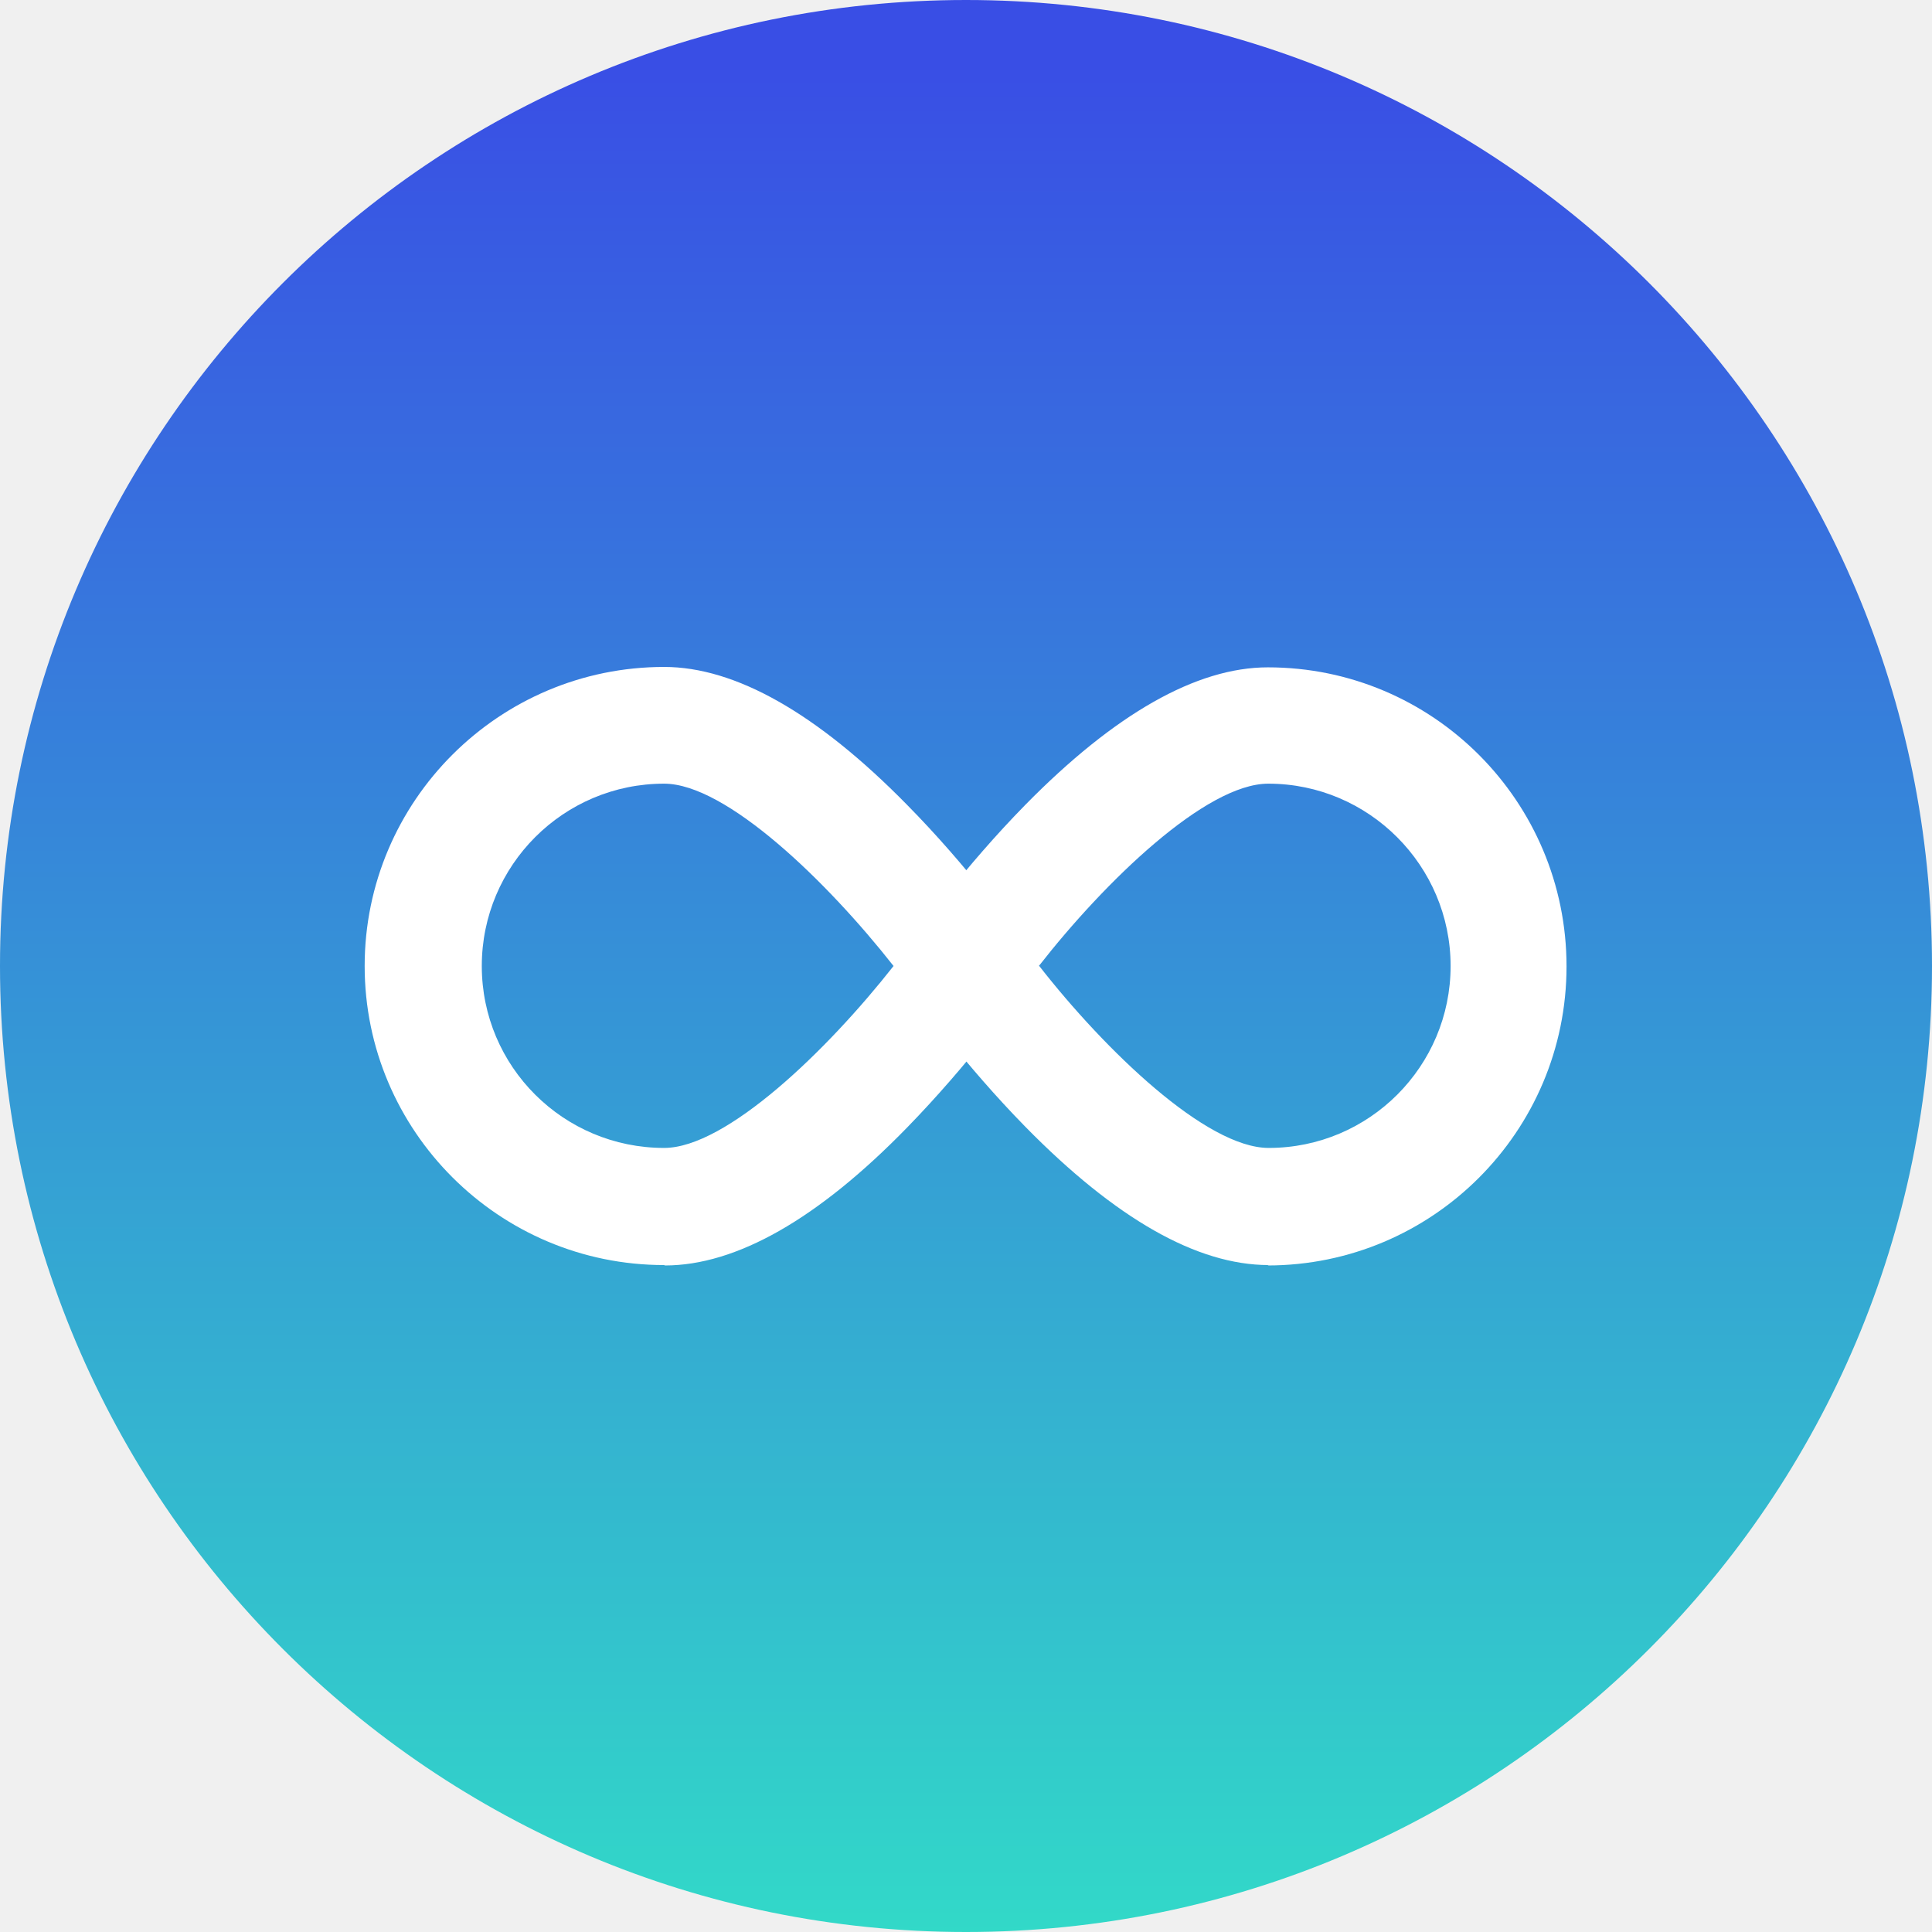
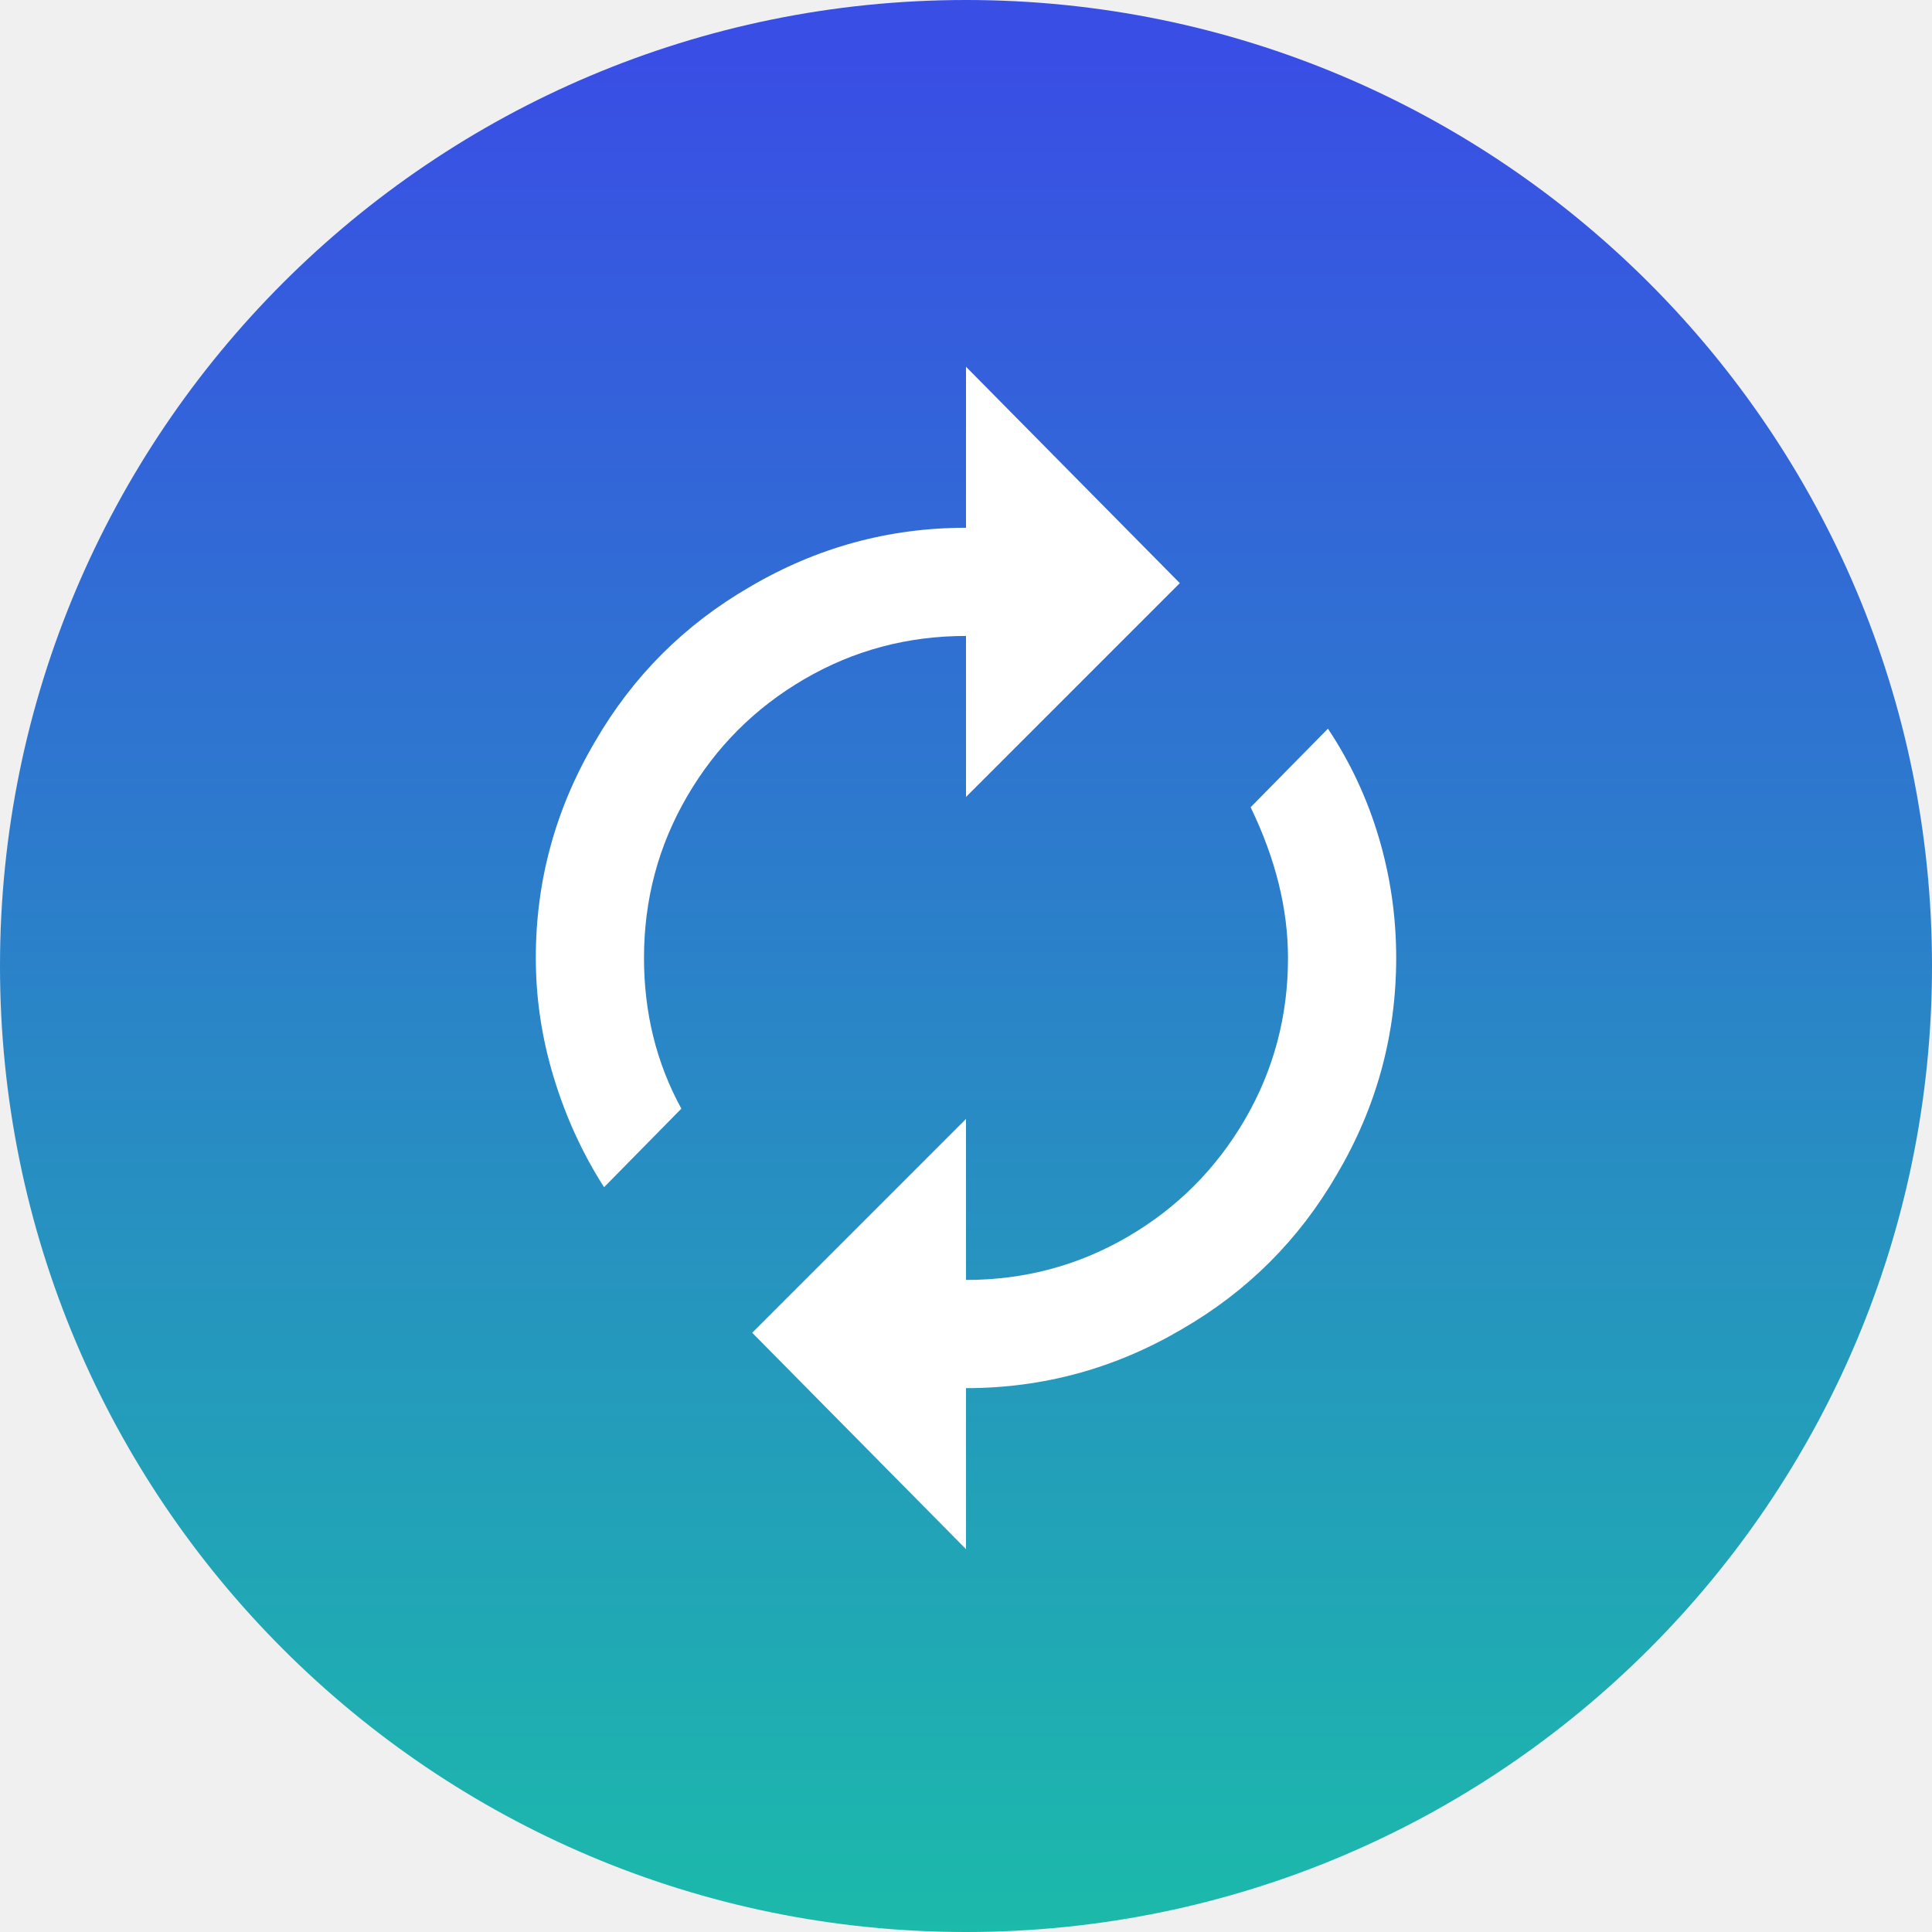
- <svg xmlns="http://www.w3.org/2000/svg" viewBox="-356.52 140.05 48 48">
-   <linearGradient id="a" x1="-3609.02" x2="-3609.02" y1="3368.88" y2="3420.36" gradientUnits="userSpaceOnUse" gradientTransform="matrix(1 0 0 -1 3276.5 3562)">
-     <stop offset="0" stop-color="#31E8C5" />
-     <stop offset="1" stop-color="#394EE5" />
-   </linearGradient>
-   <circle cx="-332.52" cy="164.05" r="24" fill="url(#a)" />
-   <path fill="#FFF" d="M-340.02 171.48c-4.1 0-7.44-3.33-7.44-7.43s3.34-7.43 7.44-7.43c1.77 0 3.8 1.15 6.03 3.42 1.54 1.56 2.63 3.1 2.68 3.17l.6.85-.6.83c-.05.07-1.14 1.6-2.67 3.17-2.22 2.28-4.25 3.43-6.02 3.43zm0-11.96c-2.5 0-4.53 2.03-4.53 4.53s2.03 4.52 4.53 4.52c1.54 0 4.05-2.42 5.7-4.52-1.65-2.1-4.16-4.53-5.7-4.53z" />
-   <path fill="#FFF" d="M-325 171.48c-1.78 0-3.8-1.15-6.04-3.43-1.53-1.56-2.63-3.1-2.67-3.17l-.6-.83.6-.84c.03-.05 1.13-1.6 2.66-3.16 2.23-2.27 4.26-3.42 6.03-3.42 4.1 0 7.42 3.33 7.42 7.43s-3.33 7.43-7.43 7.43zm-5.7-7.43c1.64 2.1 4.15 4.52 5.7 4.52 2.5 0 4.52-2.03 4.52-4.52s-2.03-4.53-4.53-4.53c-1.55 0-4.06 2.43-5.7 4.53z" />
+ <svg xmlns="http://www.w3.org/2000/svg" width="48px" height="48px" viewBox="0 0 48 48" version="1.1">
+   <defs>
+     <linearGradient x1="50%" y1="110.444%" x2="50%" y2="3.317%" id="linearGradient-1">
+       <stop stop-color="#18C6A4" offset="0%" />
+       <stop stop-color="#394EE5" offset="100%" />
+     </linearGradient>
+   </defs>
+   <g id="Page-1" stroke="none" stroke-width="1" fill="none" fill-rule="evenodd">
+     <g id="subscription-copy-2">
+       <circle id="Oval" fill="url(#linearGradient-1)" fill-rule="nonzero" cx="24" cy="24" r="24" />
+       <path d="M32.992,18.104 C33.547,18.936 33.968,19.837 34.256,20.808 C34.544,21.779 34.688,22.776 34.688,23.8 C34.688,25.72 34.197,27.512 33.216,29.176 C32.277,30.797 30.997,32.077 29.376,33.016 C27.712,33.997 25.92,34.488 24,34.488 L24,38.488 L18.688,33.112 L24,27.8 L24,31.8 C25.451,31.8 26.789,31.443 28.016,30.728 C29.243,30.013 30.213,29.043 30.928,27.816 C31.643,26.589 32,25.251 32,23.8 C32,22.584 31.691,21.336 31.072,20.056 L32.992,18.104 Z M24,15.8 C22.549,15.8 21.211,16.157 19.984,16.872 C18.757,17.587 17.787,18.557 17.072,19.784 C16.357,21.011 16,22.349 16,23.8 C16,25.165 16.309,26.413 16.928,27.544 L15.008,29.496 C14.475,28.664 14.059,27.757 13.76,26.776 C13.461,25.795 13.312,24.803 13.312,23.8 C13.312,21.88 13.803,20.088 14.784,18.424 C15.723,16.803 17.003,15.523 18.624,14.584 C20.288,13.603 22.08,13.112 24,13.112 L24,9.112 L29.312,14.488 L24,19.8 L24,15.8 Z" id="autorenew---material" fill="#FFFFFF" />
+     </g>
+   </g>
</svg>
